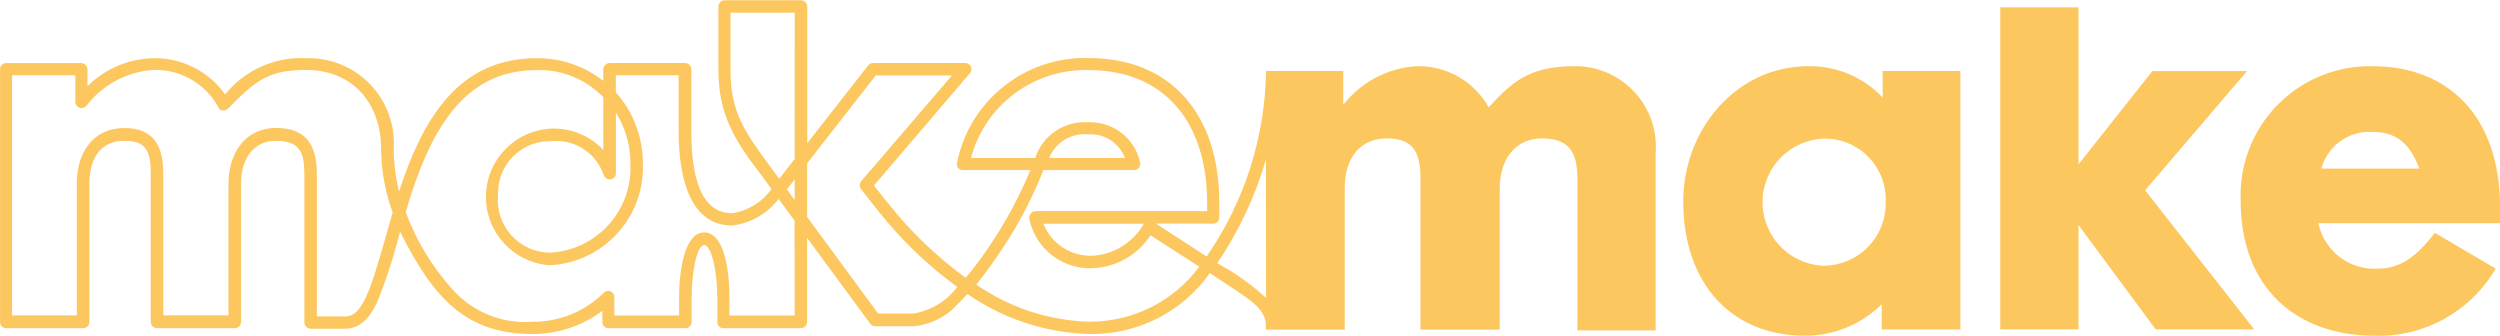
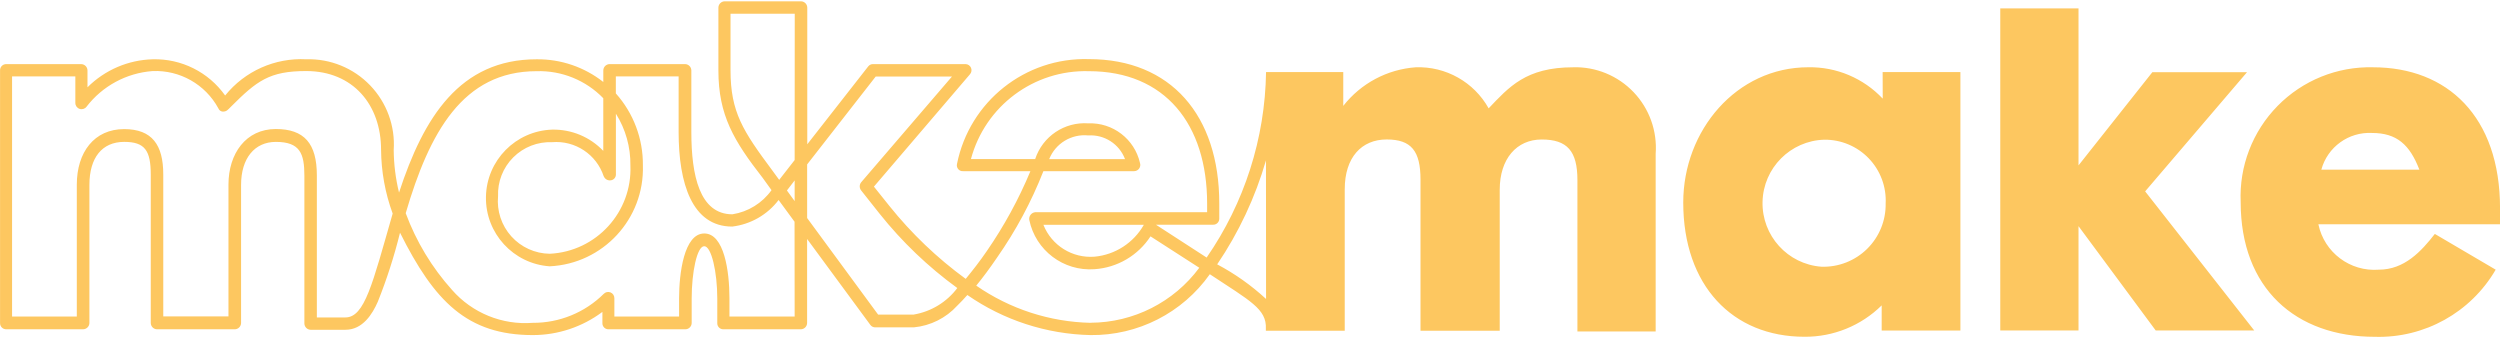
- <svg xmlns="http://www.w3.org/2000/svg" width="148.949" height="20" viewBox="0 0 148.949 20">
+ <svg xmlns="http://www.w3.org/2000/svg" width="148" height="20" viewBox="0 0 148.949 20">
  <defs>
    <style>.a{fill:#fdc760;}</style>
  </defs>
  <path class="a" d="M395.453,140.827a5.956,5.956,0,0,0-4.432-1.87c-4.288,0-7.453,3.77-7.453,8.057,0,4.95,2.935,8,7.223,8a6.486,6.486,0,0,0,4.6-1.87v1.5h4.69v-15.4h-4.633ZM391.8,150.841a3.79,3.79,0,0,1,.173-7.568,3.624,3.624,0,0,1,3.655,3.8A3.706,3.706,0,0,1,391.8,150.841Zm40.432-3.482c0-5.468-3.137-8.4-7.568-8.4a7.7,7.7,0,0,0-7.885,8.029c0,5.151,3.28,8.029,8,8.029a8.053,8.053,0,0,0,7.194-4l-3.626-2.13c-.806,1.036-1.813,2.13-3.338,2.13a3.409,3.409,0,0,1-3.6-2.705h10.82Zm-10.647-2.3a2.97,2.97,0,0,1,3.021-2.187c1.468,0,2.245.691,2.82,2.187Zm-44.575-6.1c-2.82,0-3.827,1.18-5.036,2.446a4.78,4.78,0,0,0-4.345-2.446,6.032,6.032,0,0,0-4.317,2.3v-2.014h-4.6a19.953,19.953,0,0,1-3.54,11.05l-3.021-1.957h3.4a.357.357,0,0,0,.374-.345v-.921c0-5.237-2.878-8.6-7.77-8.6a7.777,7.777,0,0,0-7.856,6.244.349.349,0,0,0,.374.432h4a25.965,25.965,0,0,1-2.59,4.748c-.432.633-.863,1.18-1.266,1.669a23.817,23.817,0,0,1-4.547-4.345l-.921-1.151,5.727-6.7a.364.364,0,0,0-.259-.6h-5.525a.354.354,0,0,0-.288.144l-3.626,4.633v-8.144a.381.381,0,0,0-.374-.374h-4.547a.381.381,0,0,0-.374.374v3.741c0,2.676.921,4.2,2.647,6.417l.518.719a3.541,3.541,0,0,1-2.331,1.439c-1.957,0-2.446-2.331-2.446-4.892v-3.683a.381.381,0,0,0-.374-.374H319.6a.381.381,0,0,0-.374.374v.691a6.317,6.317,0,0,0-3.971-1.352c-4.575,0-6.734,3.453-8.2,7.942a11.09,11.09,0,0,1-.317-2.532,5.07,5.07,0,0,0-5.209-5.41,5.814,5.814,0,0,0-4.834,2.158,5.124,5.124,0,0,0-4.317-2.158,5.716,5.716,0,0,0-3.885,1.669v-1.007a.381.381,0,0,0-.374-.374h-4.461a.363.363,0,0,0-.374.374v15.05a.363.363,0,0,0,.374.374h4.576a.381.381,0,0,0,.374-.374v-8.23c0-1.611.748-2.561,2.072-2.561,1.237,0,1.583.518,1.583,1.957v8.835a.381.381,0,0,0,.374.374h4.633a.381.381,0,0,0,.374-.374v-8.23c0-1.583.806-2.561,2.072-2.561,1.439,0,1.7.691,1.7,2.014v8.806a.381.381,0,0,0,.374.374h2.072c1.036,0,1.612-.95,1.928-1.669a31.088,31.088,0,0,0,1.324-4.115c2.043,4.086,4,6.1,7.914,6.1a6.921,6.921,0,0,0,4.144-1.381v.662a.357.357,0,0,0,.345.374h4.6a.381.381,0,0,0,.374-.374v-1.468c0-1.554.317-3.108.748-3.108s.777,1.554.777,3.108v1.468a.357.357,0,0,0,.345.374h4.633a.381.381,0,0,0,.374-.374v-5.007l3.77,5.122a.354.354,0,0,0,.288.144h2.3a4.016,4.016,0,0,0,2.59-1.295c.2-.2.4-.4.6-.633a13.371,13.371,0,0,0,7.338,2.388,8.578,8.578,0,0,0,7.108-3.626c2.389,1.583,3.4,2.072,3.338,3.252v.115H363.4v-8.432c0-1.9,1.007-2.964,2.5-2.964,1.468,0,2.014.691,2.014,2.388v9.007h4.72v-8.4c0-1.842,1.007-2.993,2.5-2.993,1.525,0,2.129.691,2.129,2.417V154.7h4.662v-10.59A4.8,4.8,0,0,0,377.007,138.957Zm-73.151,14.906h-1.7V145.4c0-1.9-.748-2.763-2.446-2.763-1.784,0-2.82,1.468-2.82,3.309v7.856h-3.885v-8.46c0-1.755-.662-2.7-2.331-2.7-1.784,0-2.82,1.381-2.82,3.309v7.856H284V139.5h3.77v1.583a.37.37,0,0,0,.662.23,5.474,5.474,0,0,1,3.942-2.129,4.254,4.254,0,0,1,3.914,2.216.307.307,0,0,0,.259.2c.23,0,.288-.086.489-.288,1.554-1.554,2.3-2.129,4.489-2.129,2.791,0,4.46,2.014,4.46,4.691a11.3,11.3,0,0,0,.691,3.8C305.468,151.877,305.008,153.863,303.857,153.863Zm15.4-8.4a.385.385,0,0,0,.4.23.346.346,0,0,0,.317-.345v-3.626a5.643,5.643,0,0,1,.864,3.079,5.058,5.058,0,0,1-4.806,5.266,3.133,3.133,0,0,1-3.079-3.425,3.1,3.1,0,0,1,3.223-3.223A2.978,2.978,0,0,1,319.252,145.46Zm11.367,8.345h-3.885v-1.094c0-1.611-.317-3.856-1.5-3.856-1.209,0-1.5,2.389-1.5,3.856v1.094h-3.856v-1.094a.368.368,0,0,0-.633-.259,5.951,5.951,0,0,1-4.23,1.727,5.8,5.8,0,0,1-4.806-1.957,14.212,14.212,0,0,1-2.763-4.576c1.41-4.806,3.4-8.46,7.8-8.46a5.306,5.306,0,0,1,3.971,1.611v3.137a4.087,4.087,0,0,0-3.05-1.266,4.078,4.078,0,0,0-.144,8.144,5.835,5.835,0,0,0,5.554-6.014,6.337,6.337,0,0,0-1.612-4.288V139.5h3.741v3.309c0,3.079.806,5.64,3.194,5.64a4.089,4.089,0,0,0,2.763-1.583l.95,1.295Zm0-6.878-.46-.633.46-.6Zm0-2.446-.921,1.18-.4-.547c-1.755-2.36-2.5-3.482-2.5-5.985v-3.367h3.827Zm7.108,9.209H335.6l-4.23-5.755v-3.194l4.086-5.237H340l-5.41,6.3a.39.39,0,0,0,0,.489l1.094,1.381a23.881,23.881,0,0,0,4.633,4.432A4.106,4.106,0,0,1,337.727,153.69Zm10.532.489a12.443,12.443,0,0,1-6.82-2.216c.4-.489.806-1.036,1.237-1.669a24.713,24.713,0,0,0,2.763-5.151h5.41a.372.372,0,0,0,.345-.489,3.038,3.038,0,0,0-3.079-2.36,3.1,3.1,0,0,0-3.166,2.129h-3.827a7.064,7.064,0,0,1,7.022-5.237c4.547,0,7.05,3.165,7.05,7.885v.518H344.95a.4.4,0,0,0-.345.46,3.694,3.694,0,0,0,3.885,2.935,4.324,4.324,0,0,0,3.338-1.957l2.906,1.871A8.1,8.1,0,0,1,348.259,154.179Zm-2.475-9.755a2.265,2.265,0,0,1,2.331-1.41,2.188,2.188,0,0,1,2.187,1.41Zm5.64,3.914a3.779,3.779,0,0,1-2.935,1.9,3.025,3.025,0,0,1-3.05-1.9Zm7.281,4.419A13.8,13.8,0,0,0,355.8,150.7a21.918,21.918,0,0,0,2.907-6.194Zm58.446-13.512h-5.64l-4.4,5.554v-9.353h-4.662V154.64h4.662v-6.216c.346.46,4.6,6.216,4.6,6.216h5.87l-6.5-8.288Z" transform="translate(-283.281 -135.014)" />
</svg>
